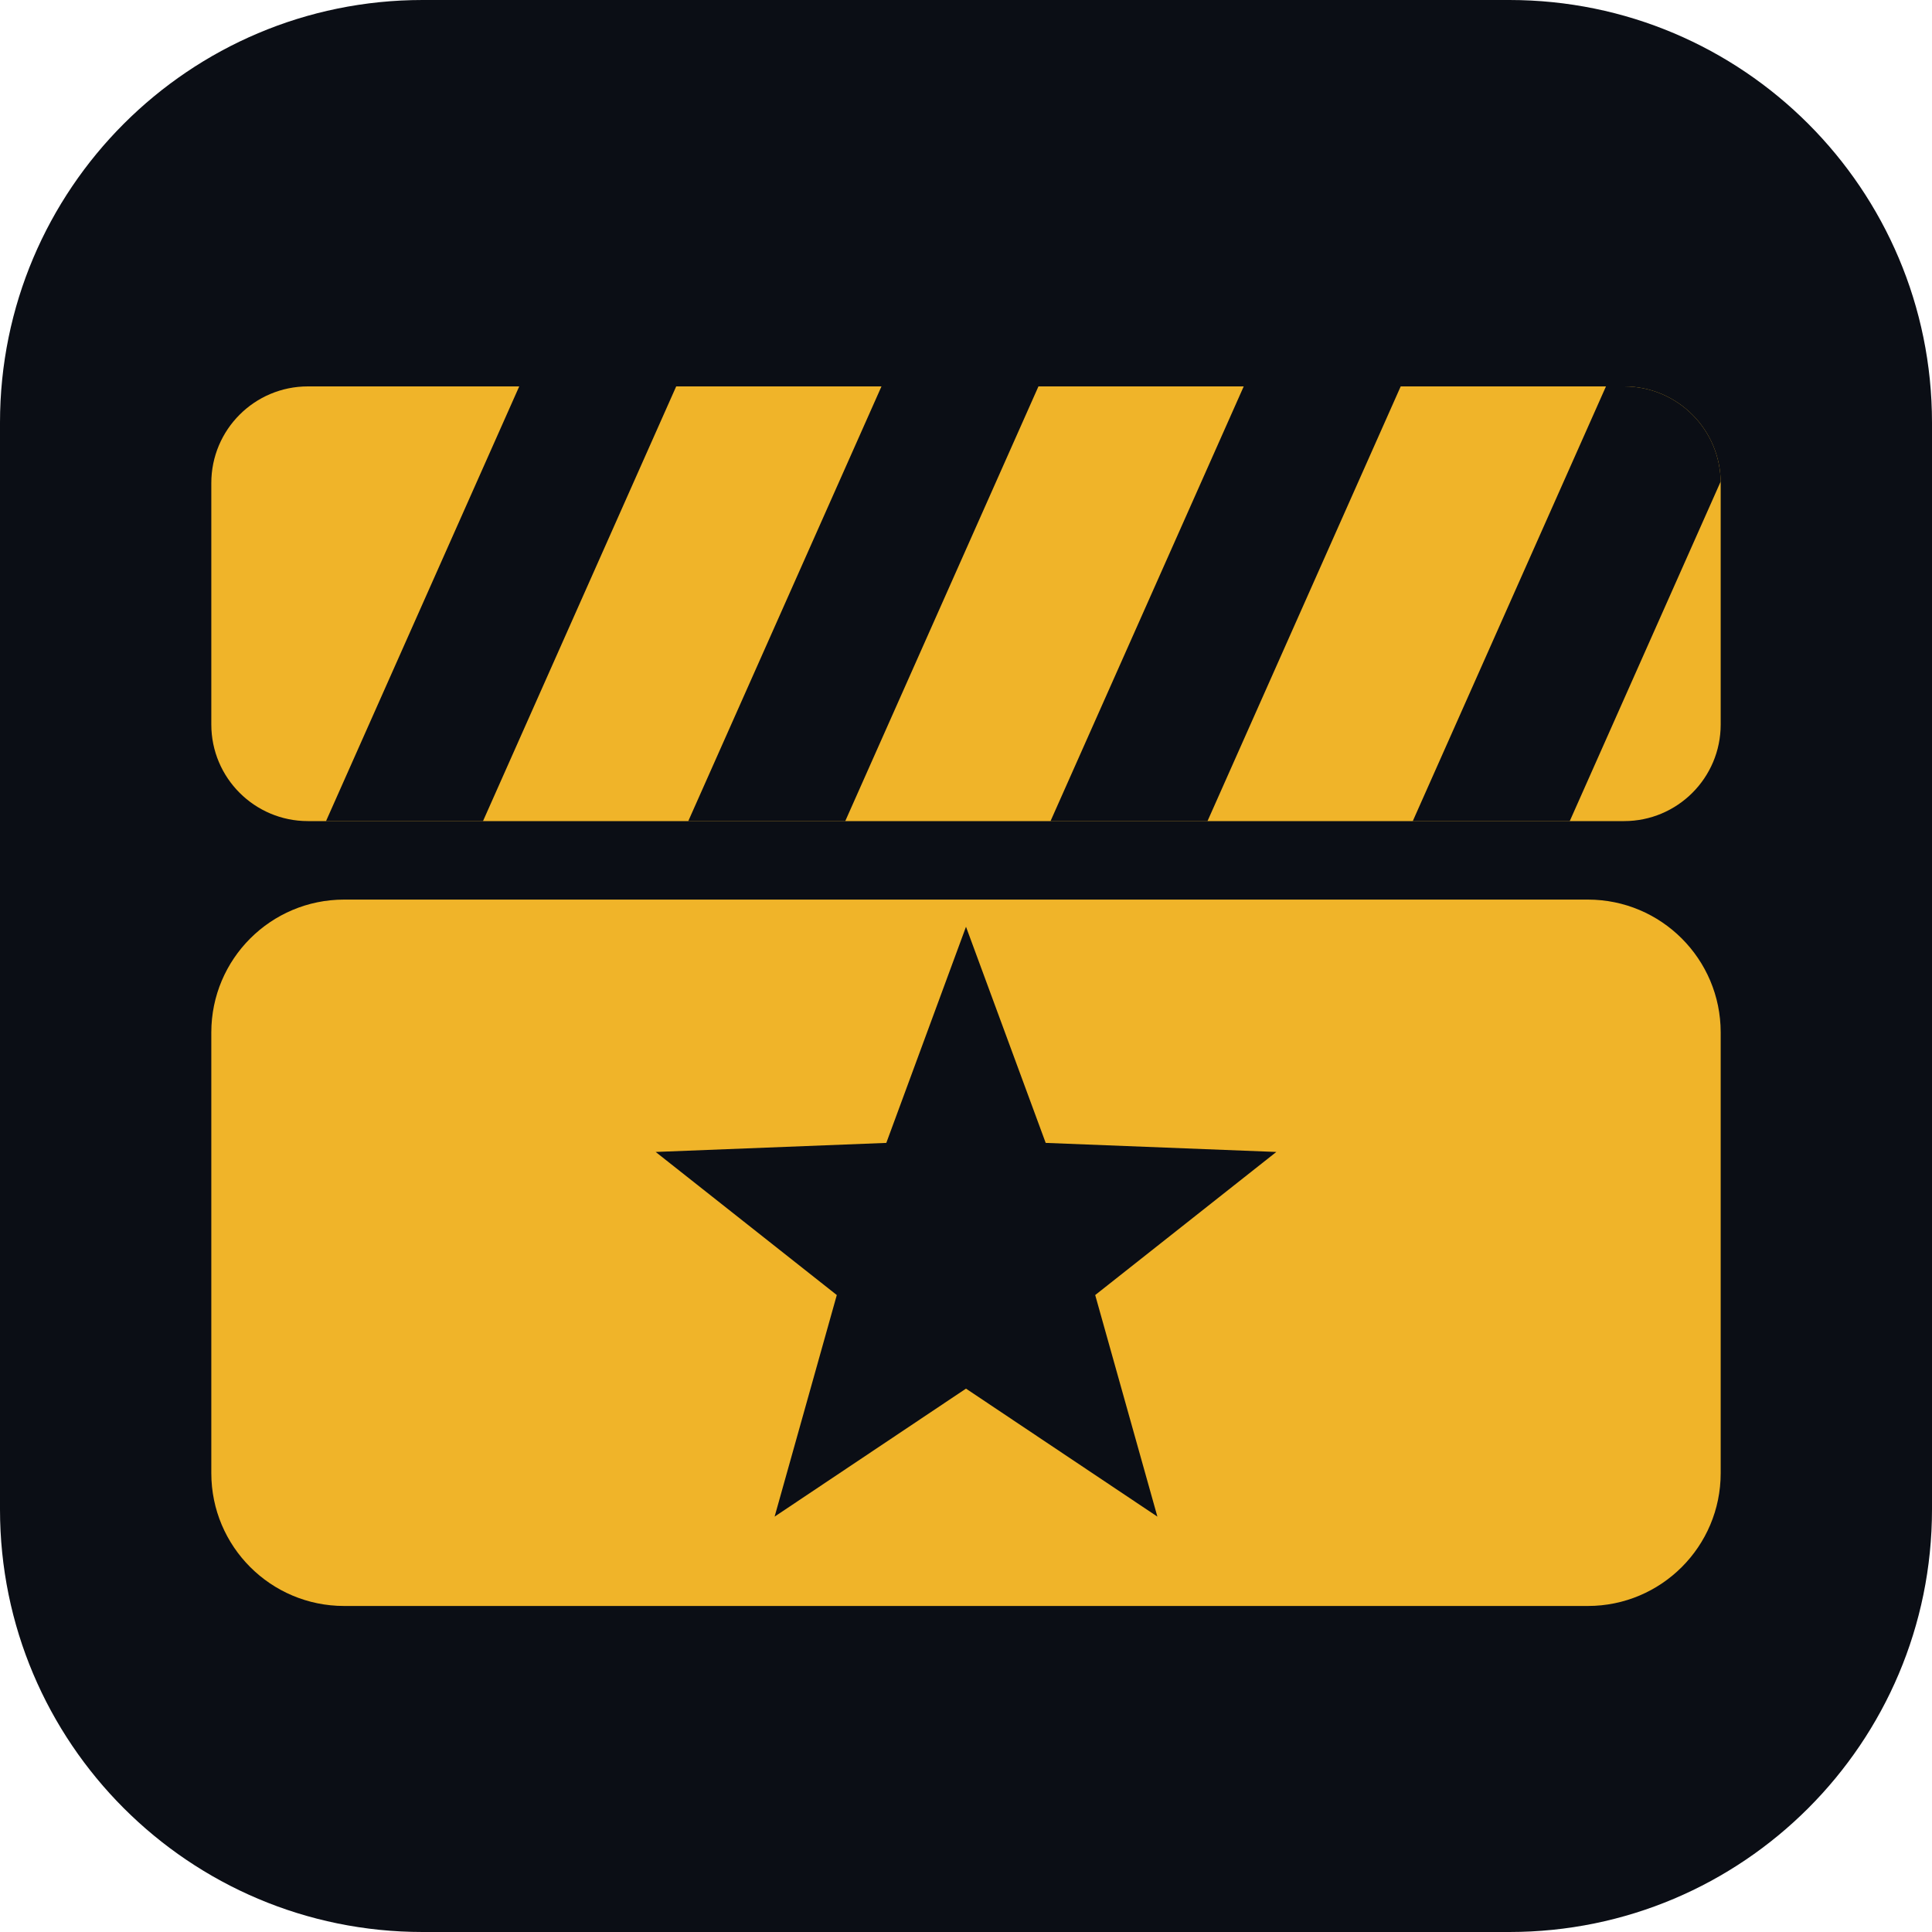
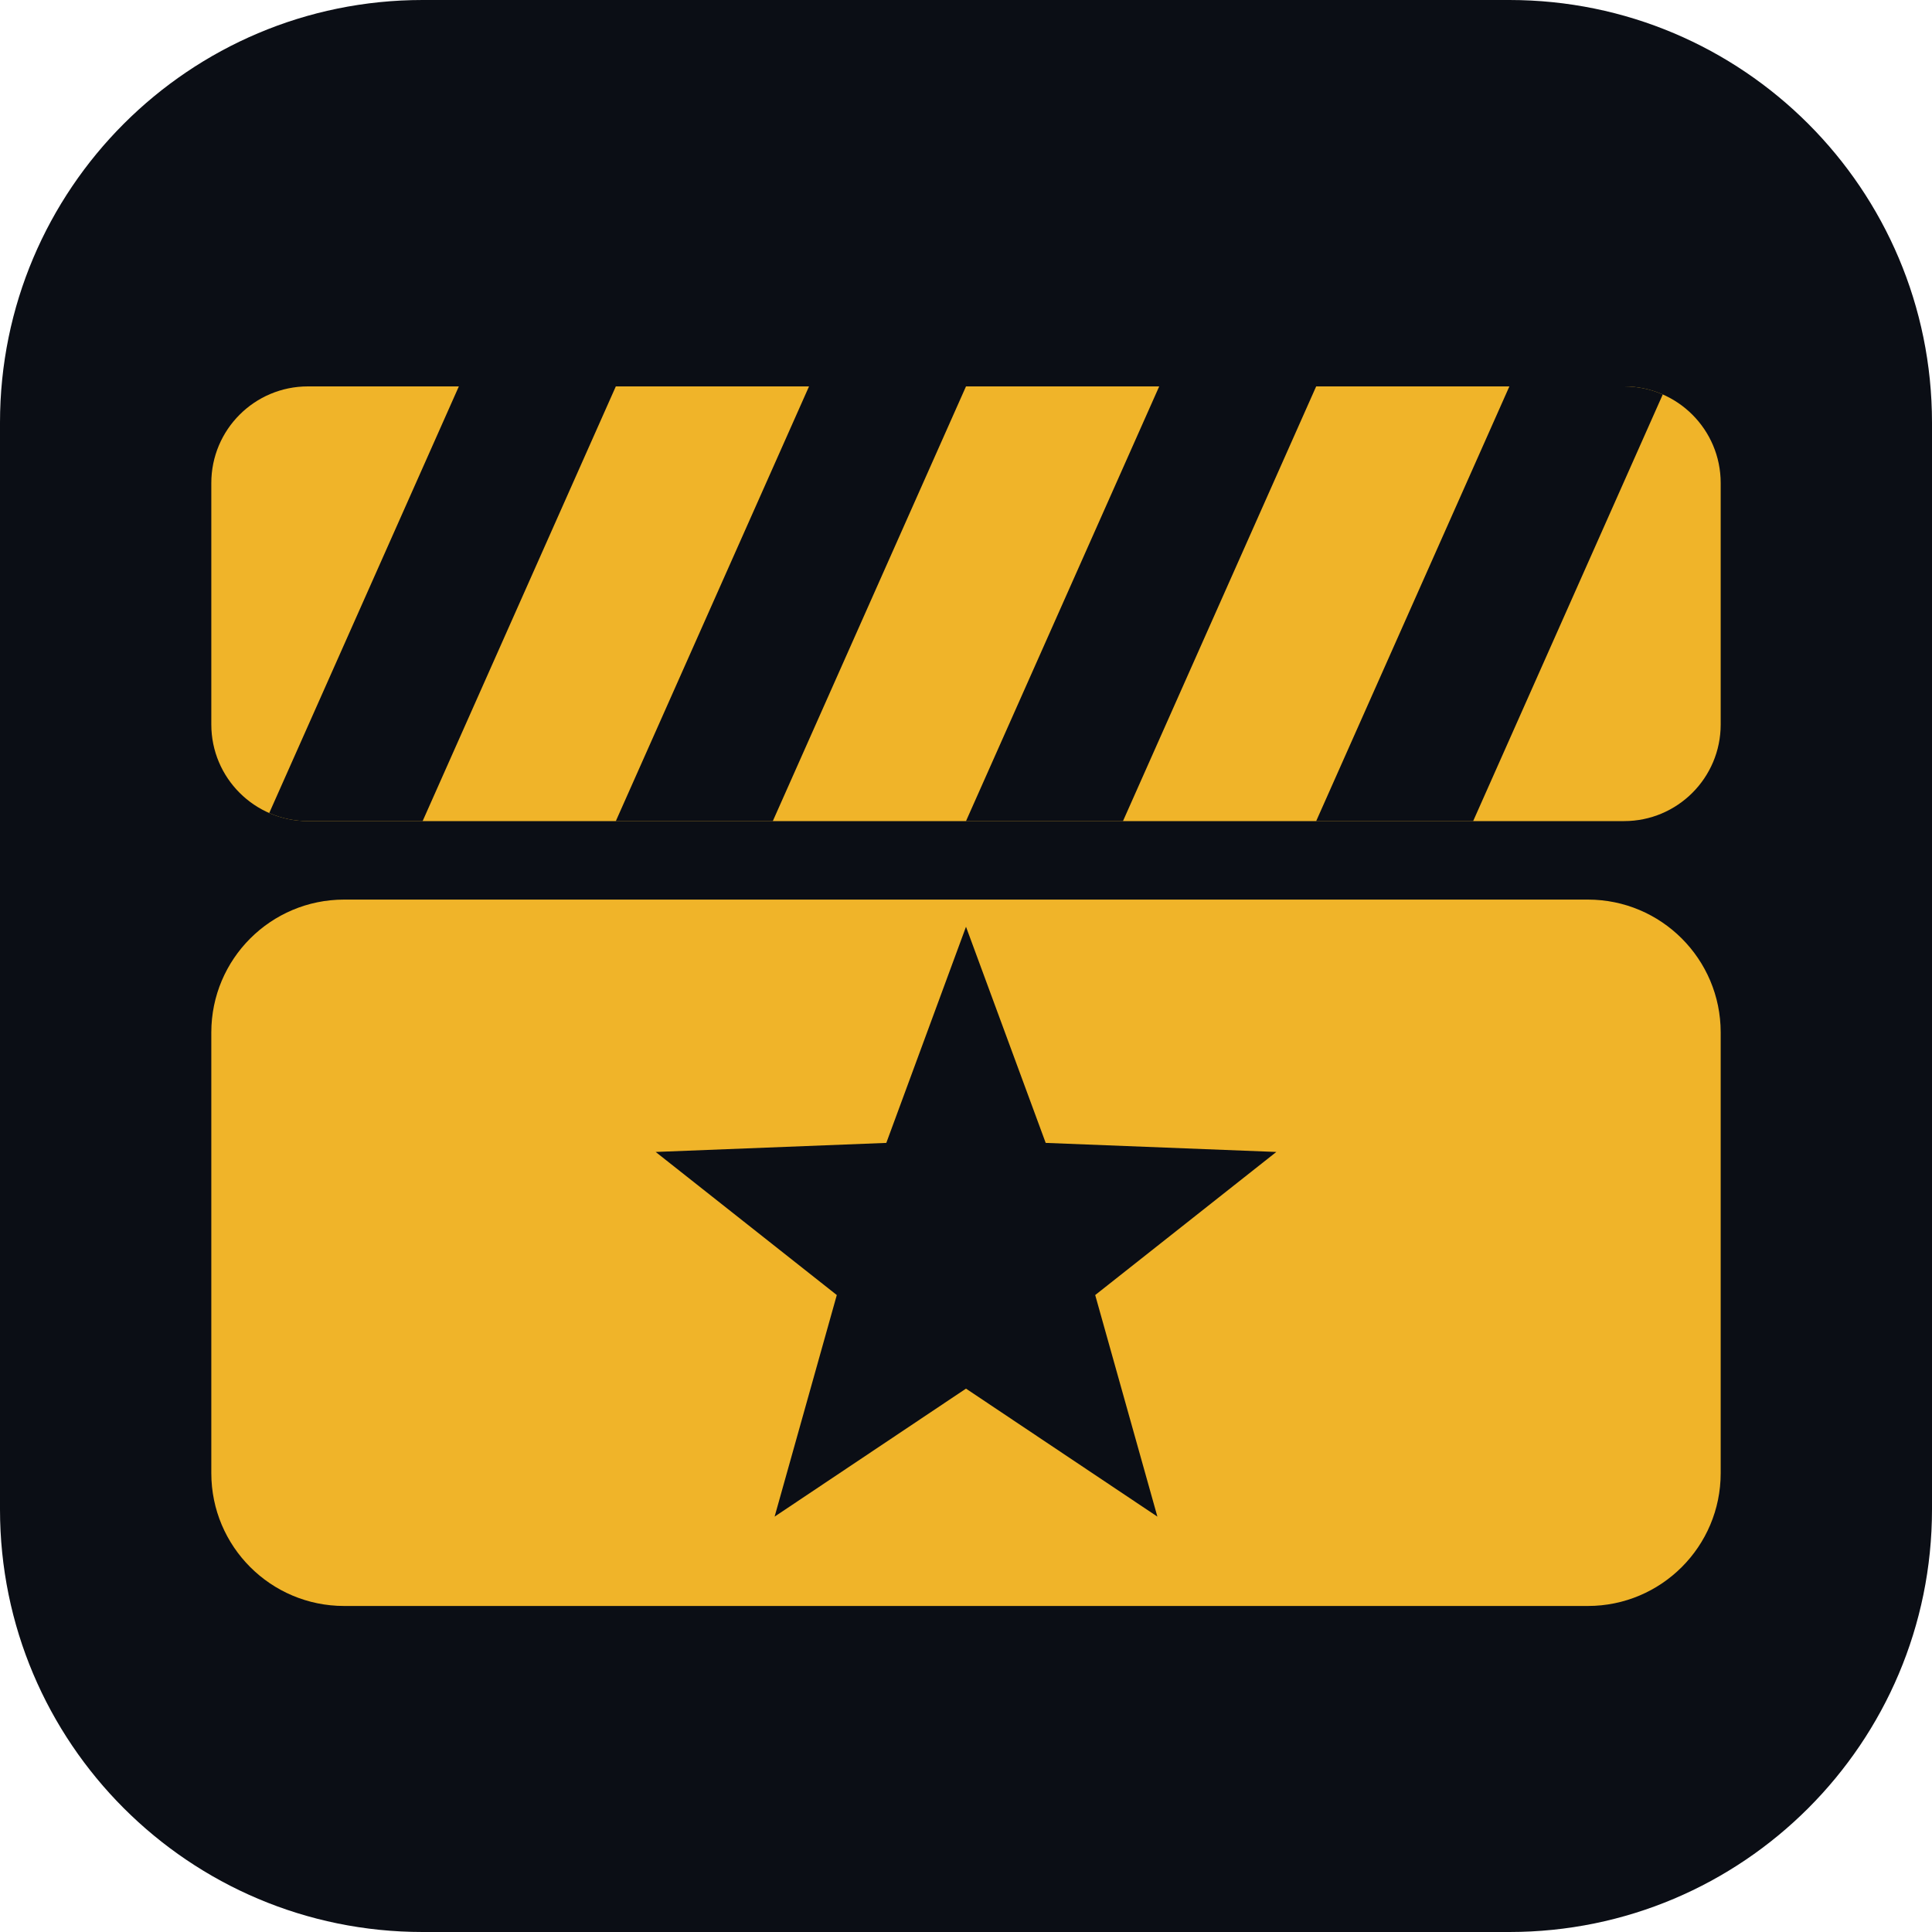
<svg xmlns="http://www.w3.org/2000/svg" viewBox="0 0 32 32" role="img" aria-label="Suivi Film">
  <defs>
    <clipPath id="clap">
      <rect x="3.5" y="6.4" width="25" height="7.2" rx="1.6" />
    </clipPath>
  </defs>
  <rect width="32" height="32" rx="7" fill="#0b0e15" />
  <rect x="3.5" y="6.4" width="25" height="7.2" rx="1.6" fill="#f0b429" />
-   <path d="M8.6 6.4L11.2 6.4L8.0 13.6L5.4 13.6ZM14.6 6.4L17.2 6.4L14.0 13.6L11.4 13.6ZM20.6 6.4L23.2 6.4L20.0 13.6L17.4 13.6ZM26.6 6.4L29.2 6.4L26.0 13.6L23.4 13.6Z" fill="#0b0e15" clip-path="url(#clap)" />
+   <path d="M7.6 6.4L10.2 6.4L7.0 13.6L4.4 13.6ZM13.4 6.4L16.0 6.4L12.8 13.6L10.2 13.6ZM19.2 6.4L21.8 6.4L18.6 13.6L16.0 13.6ZM25.0 6.4L27.6 6.4L24.4 13.6L21.8 13.6Z" fill="#0b0e15" clip-path="url(#clap)" />
  <rect x="3.5" y="14.9" width="25" height="11.7" rx="2.2" fill="#f0b429" />
  <polygon points="16.00,15.35 17.32,18.93 21.14,19.08 18.14,21.45 19.17,25.12 16.00,23.00 12.83,25.12 13.86,21.45 10.86,19.08 14.68,18.93" fill="#0b0e15" />
</svg>
